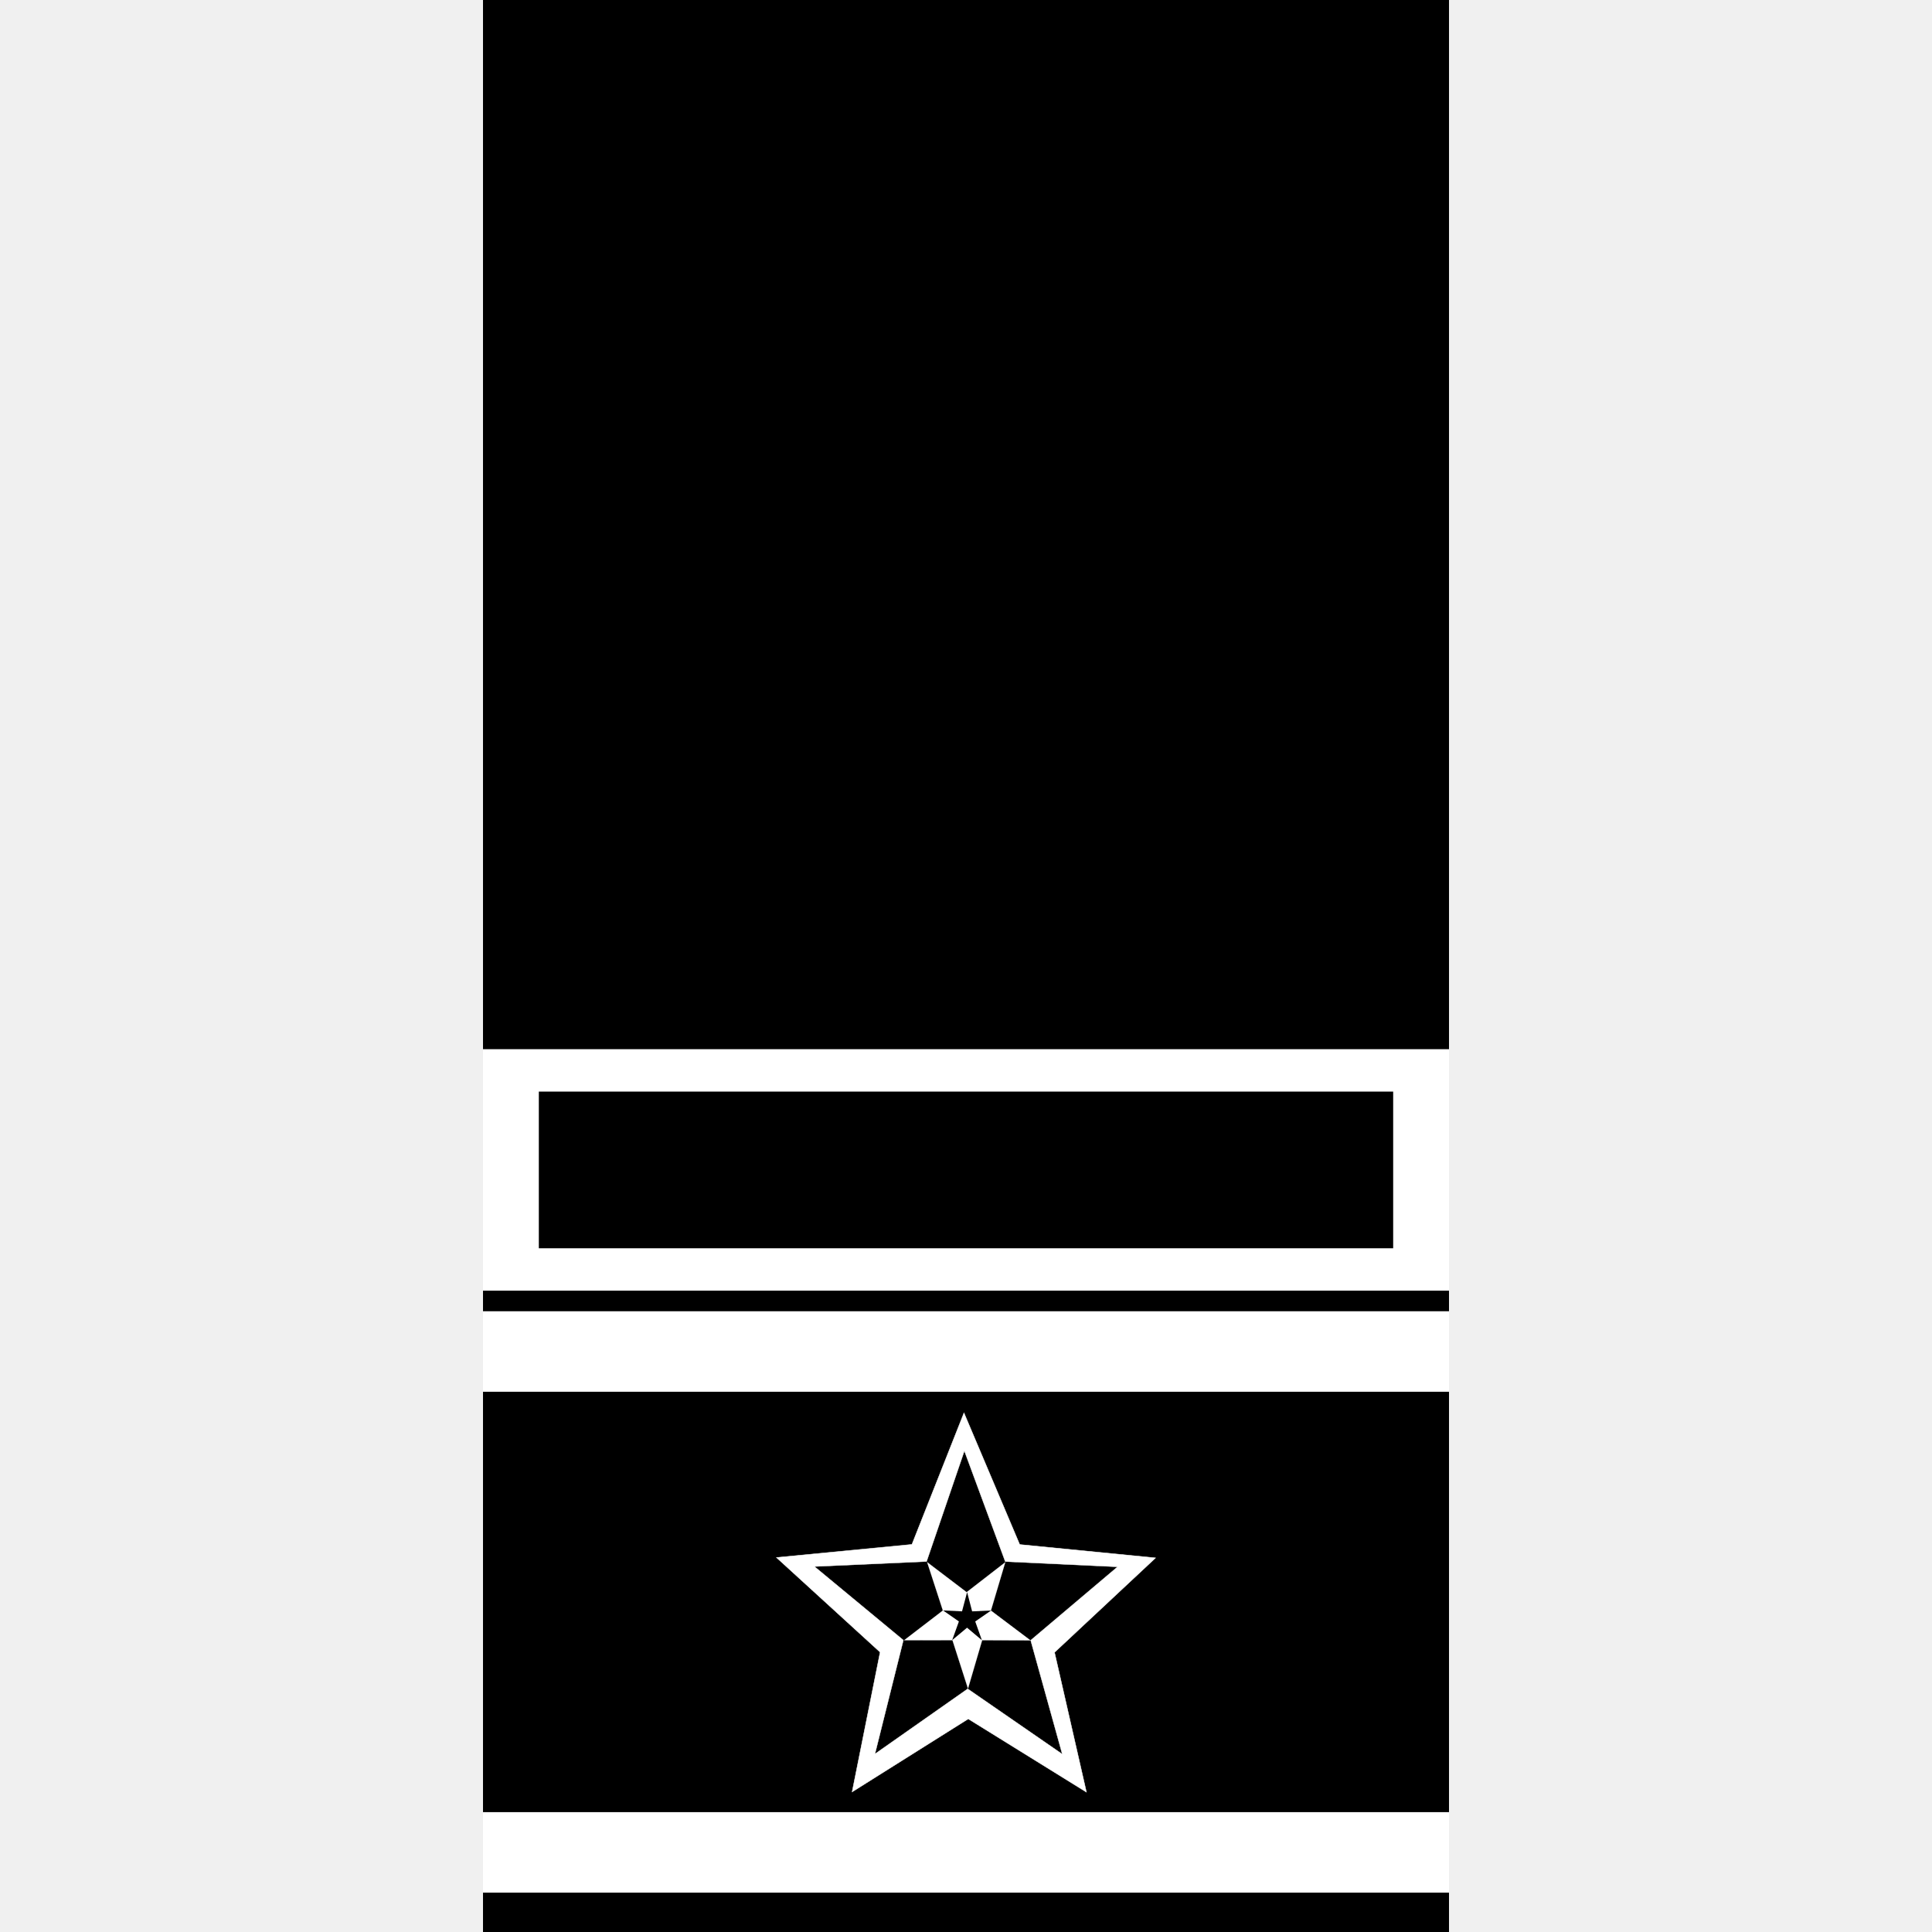
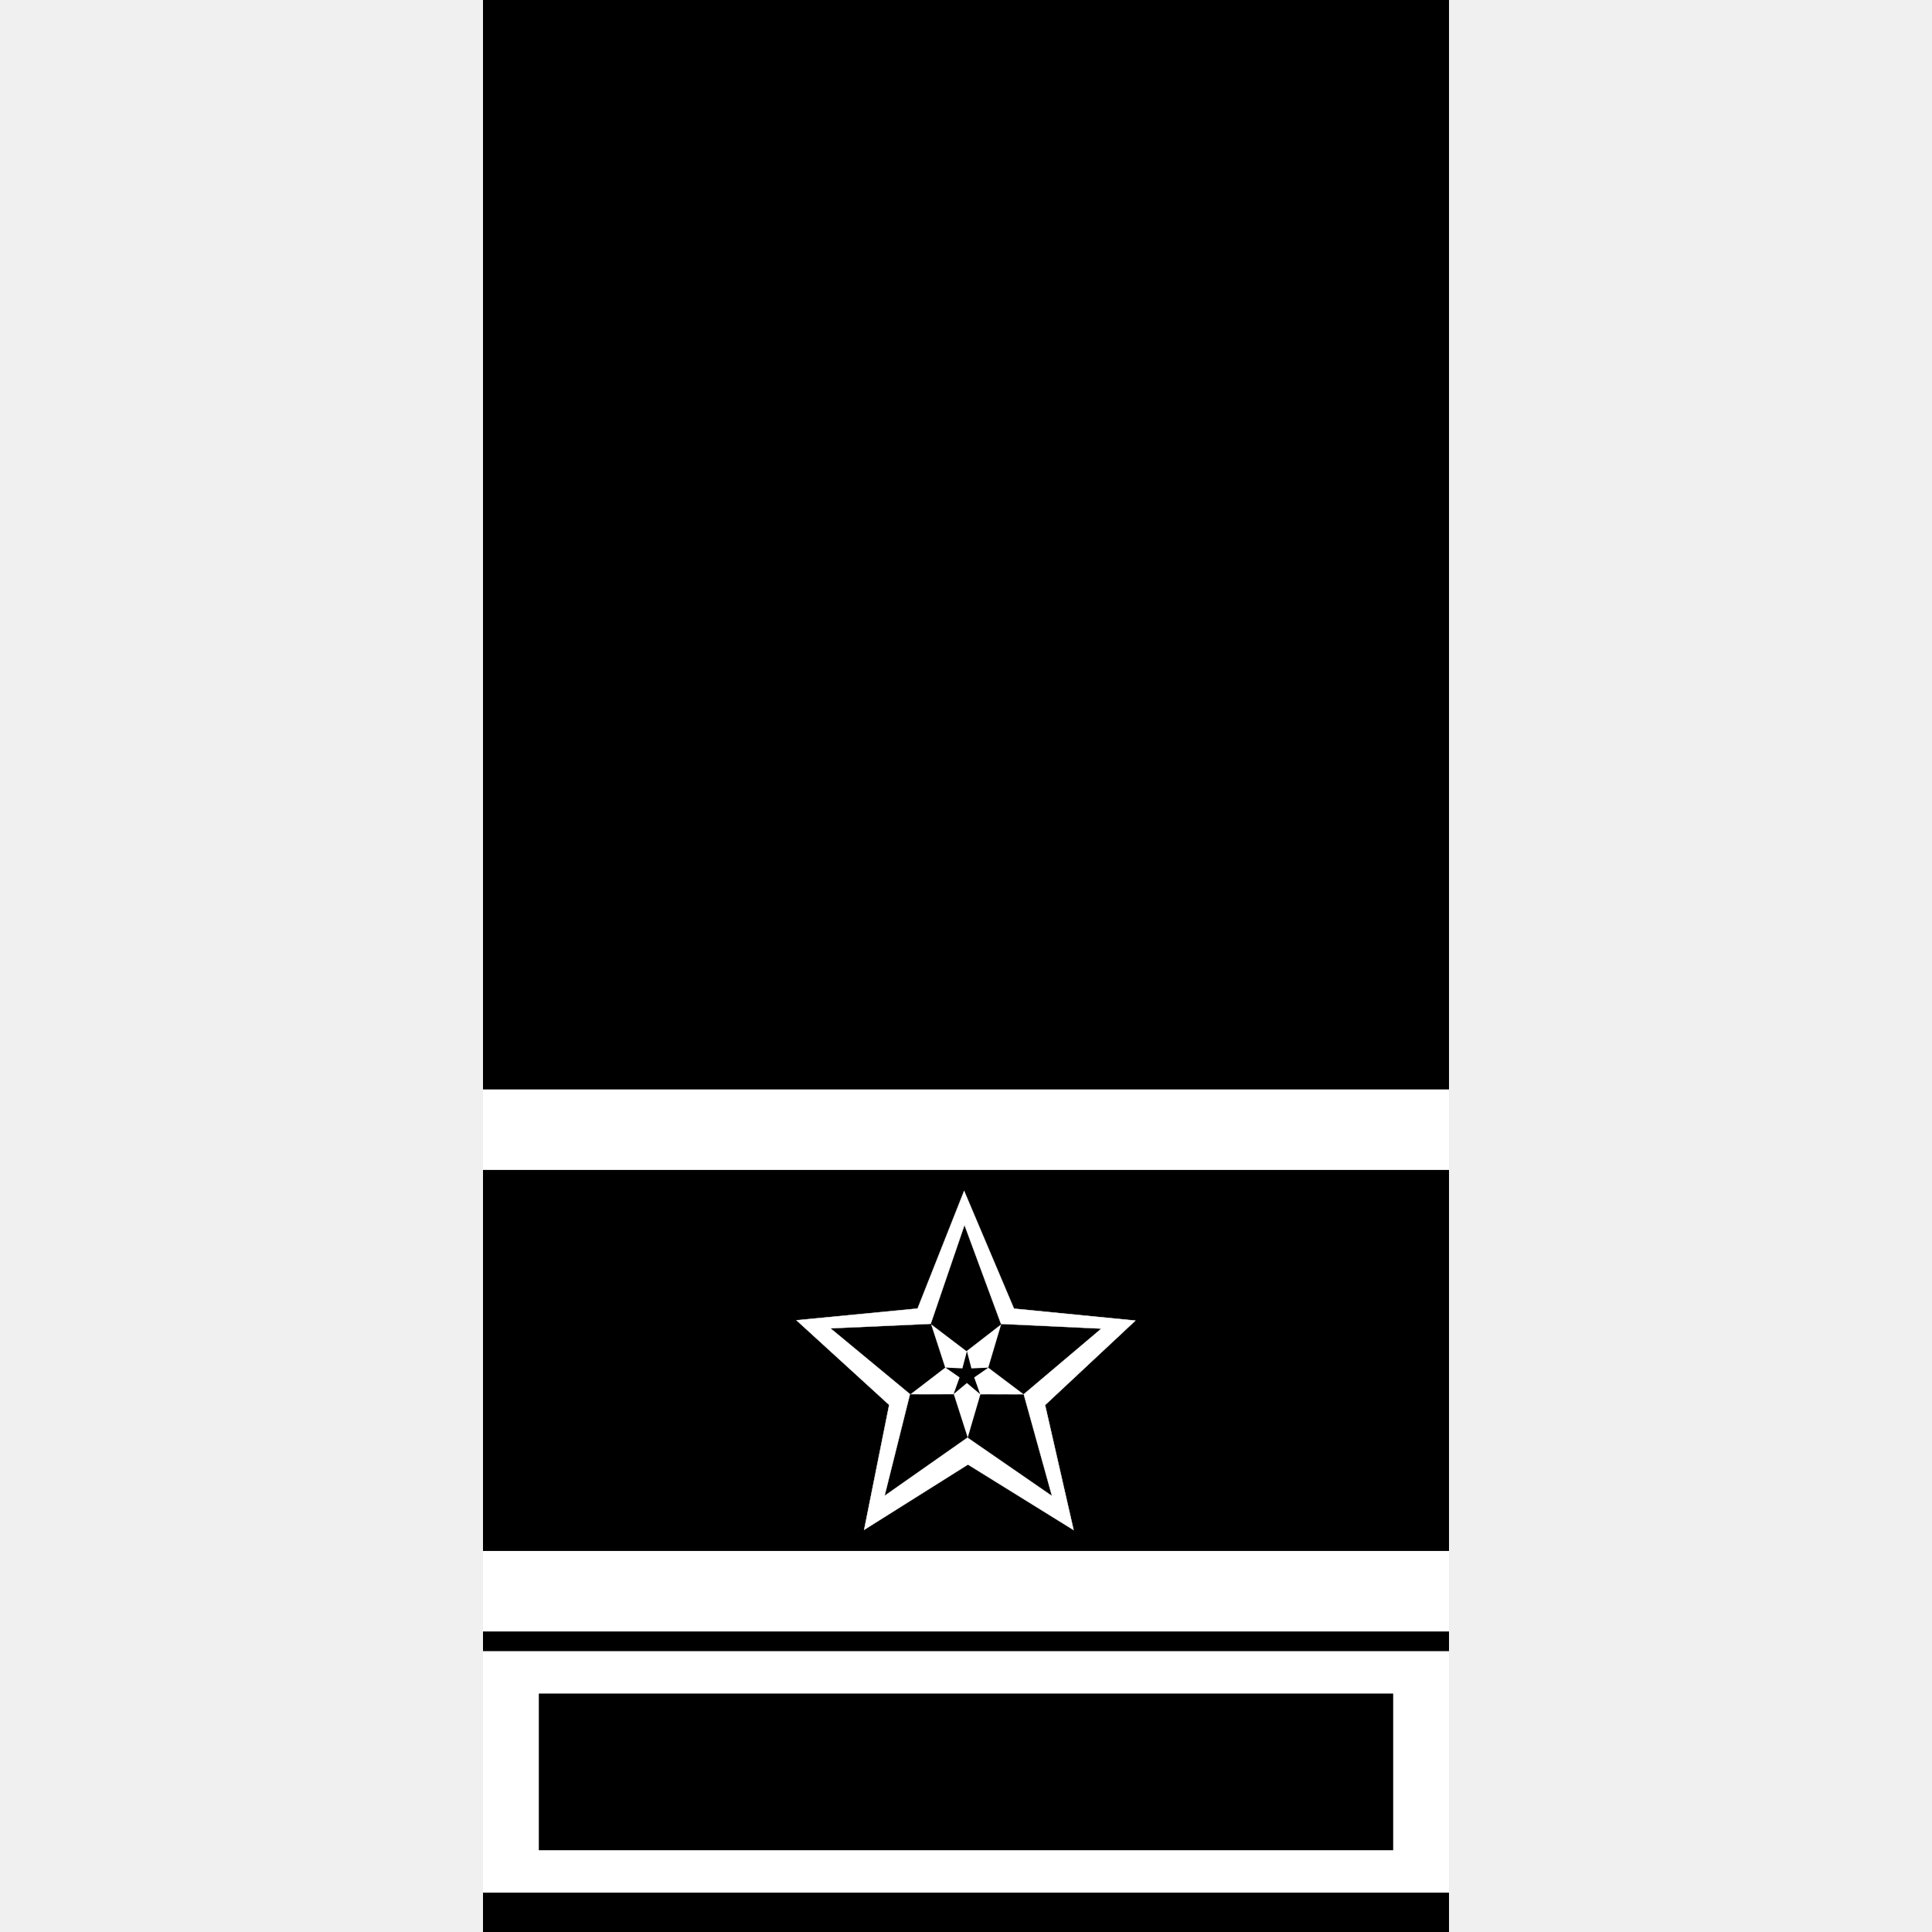
<svg xmlns="http://www.w3.org/2000/svg" width="1080" height="1080" viewBox="0 0 1080 1080" version="1.1" id="svg1" xml:space="preserve">
  <defs id="defs1" />
  <g id="layer1" style="display:inline">
    <rect style="display:inline;fill:#000000;stroke:#000000;stroke-width:1.211" id="rect4" width="538.789" height="1078.789" x="270.605" y="0.605" />
  </g>
  <g id="layer2">
-     <g id="g2" transform="translate(-250,132)">
+     <g id="g3-6" transform="translate(-5.543232e-6,450.5)">
+       <g id="layer2-8-9">
+         <rect style="fill:#ffffff;stroke:#ffffff;stroke-width:1.57" id="rect1-6" width="538.43" height="133.43" x="270.785" y="473.285" />
+         <rect style="fill:#000000;stroke:#ffffff;stroke-width:1.207" id="rect1-9-6" width="478.793" height="88.793" x="300.604" y="495.604" />
+       </g>
+     </g>
+     <g id="g2" transform="translate(-250,-13.99997)">
      <g id="layer2-2" transform="translate(250,363.5)">
        <rect style="fill:#ffffff;stroke:#ffffff;stroke-width:0.903" id="rect1-5" width="539.097" height="44.097" x="270.451" y="517.951" />
      </g>
    </g>
-     <g id="g1" transform="matrix(0.2518741,0,0,0.2518741,403.9878,759.7421)">
-       <g id="layer2-4">
-         <g id="layer3">
-           <path style="fill:#ffffff;stroke:#ffffff" id="path7-4-0" d="M 462,612 179.882,458.105 -90.276,632.143 -31.093,316.276 -280.095,113.121 38.6,71.8 154.866,-227.794 292.647,62.534 613.506,80.53 379.964,301.284 Z" transform="matrix(0.9408514,0.03701347,-0.02045661,0.9887511,385.1421,338.8961)" />
-           <path style="fill:#000000;stroke:#ffffff" id="path7-4" d="M 462,612 179.196,439.313 -90.276,632.143 -13.432,309.817 -280.095,113.121 50.2,86.6 154.866,-227.794 282.156,78.14 613.506,80.53 361.88,296.129 Z" transform="matrix(0.7521324,0.02959069,-0.01635336,0.7904644,416.1898,379.2691)" />
-           <path style="fill:#ffffff;stroke:#ffffff" id="path7" d="M 462,612 178.511,420.522 -90.276,632.143 4.228,303.359 -280.095,113.121 61.8,101.4 154.866,-227.794 271.665,93.746 613.506,80.53 343.796,290.974 Z" transform="matrix(-0.3136803,-0.0123359,0.00682025,-0.3295324,594.5407,658.1312)" />
-           <path style="display:inline;fill:#000000;stroke:#ffffff" id="path8" d="M 814,878 205.745,527.743 -270.786,1043.08 -125.634,356.36 -763.005,62.4 -65.04,-11.76 17.574,-708.774 303.787,-67.887 992.217,-204.706 471.142,265.544 Z" transform="matrix(0.0593565,0.00960053,-0.0091438,0.06238245,534.9476,561.2176)" />
+     <g id="g2-1" transform="matrix(0.2251241,0,0,0.2251241,418.3986,638.9025)">
+       <g id="layer2-4-7">
+         <g id="layer3-7">
+           <path style="fill:#ffffff;stroke:#ffffff" id="path7-4-0-3" d="M 462,612 179.882,458.105 -90.276,632.143 -31.093,316.276 -280.095,113.121 38.6,71.8 154.866,-227.794 292.647,62.534 613.506,80.53 379.964,301.284 Z" transform="matrix(0.9408514,0.03701347,-0.02045661,0.9887511,385.1421,338.8961)" />
+           <path style="fill:#000000;stroke:#ffffff" id="path7-4-7" d="M 462,612 179.196,439.313 -90.276,632.143 -13.432,309.817 -280.095,113.121 50.2,86.6 154.866,-227.794 282.156,78.14 613.506,80.53 361.88,296.129 Z" transform="matrix(0.7521324,0.02959069,-0.01635336,0.7904644,416.1898,379.2691)" />
+           <path style="fill:#ffffff;stroke:#ffffff" id="path7-0" d="M 462,612 178.511,420.522 -90.276,632.143 4.228,303.359 -280.095,113.121 61.8,101.4 154.866,-227.794 271.665,93.746 613.506,80.53 343.796,290.974 Z" transform="matrix(-0.3136803,-0.0123359,0.00682025,-0.3295324,594.5407,658.1312)" />
+           <path style="display:inline;fill:#000000;stroke:#ffffff" id="path8-4" d="M 814,878 205.745,527.743 -270.786,1043.08 -125.634,356.36 -763.005,62.4 -65.04,-11.76 17.574,-708.774 303.787,-67.887 992.217,-204.706 471.142,265.544 Z" transform="matrix(0.0593565,0.00960053,-0.0091438,0.06238245,534.9476,561.2176)" />
        </g>
      </g>
    </g>
-     <g id="g2-5" transform="translate(-250,-105)">
+     <g id="g2-5" transform="translate(-250,-229)">
      <g id="layer2-2-5" transform="translate(250,363.5)">
        <rect style="fill:#ffffff;stroke:#ffffff;stroke-width:0.903" id="rect1-5-3" width="539.097" height="44.097" x="270.451" y="474.951" />
      </g>
    </g>
-     <g id="g3" transform="translate(-5.543232e-6,114)">
-       <g id="layer2-8">
-         <rect style="fill:#ffffff;stroke:#ffffff;stroke-width:1.57" id="rect1" width="538.43" height="133.43" x="270.785" y="473.285" />
-         <rect style="fill:#000000;stroke:#ffffff;stroke-width:1.207" id="rect1-9" width="478.793" height="88.793" x="300.604" y="495.604" />
-       </g>
-     </g>
  </g>
</svg>
